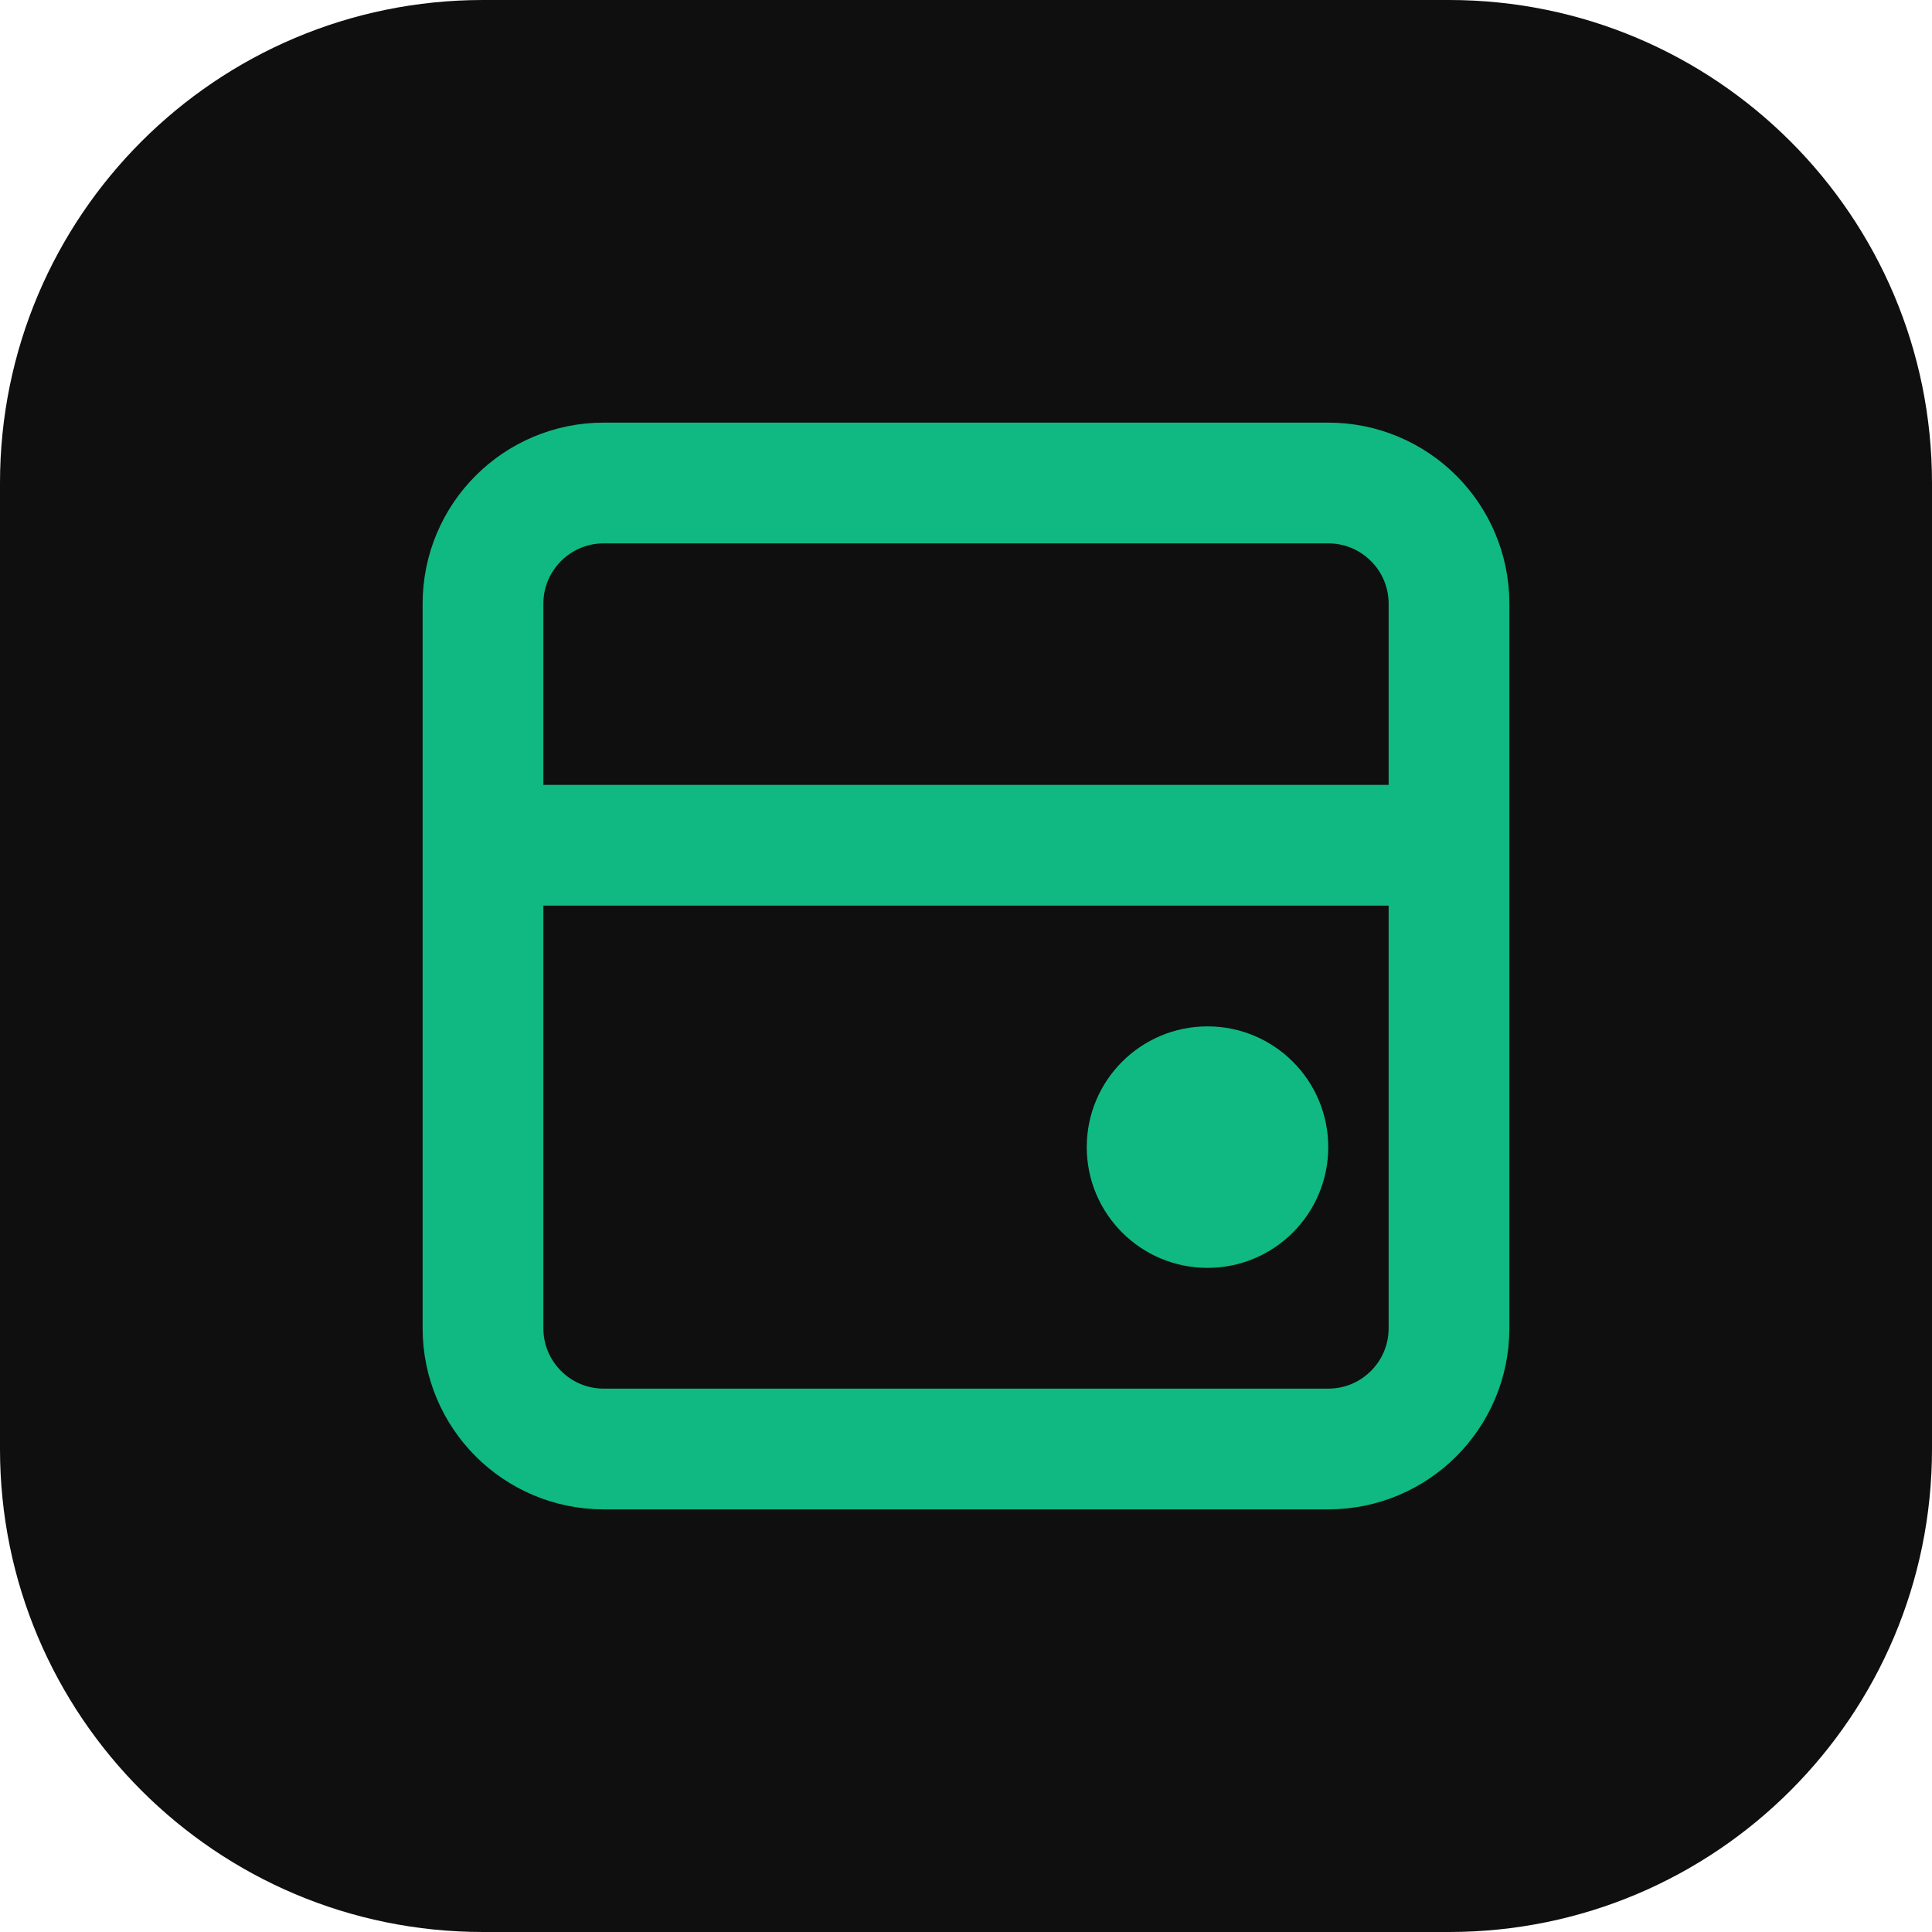
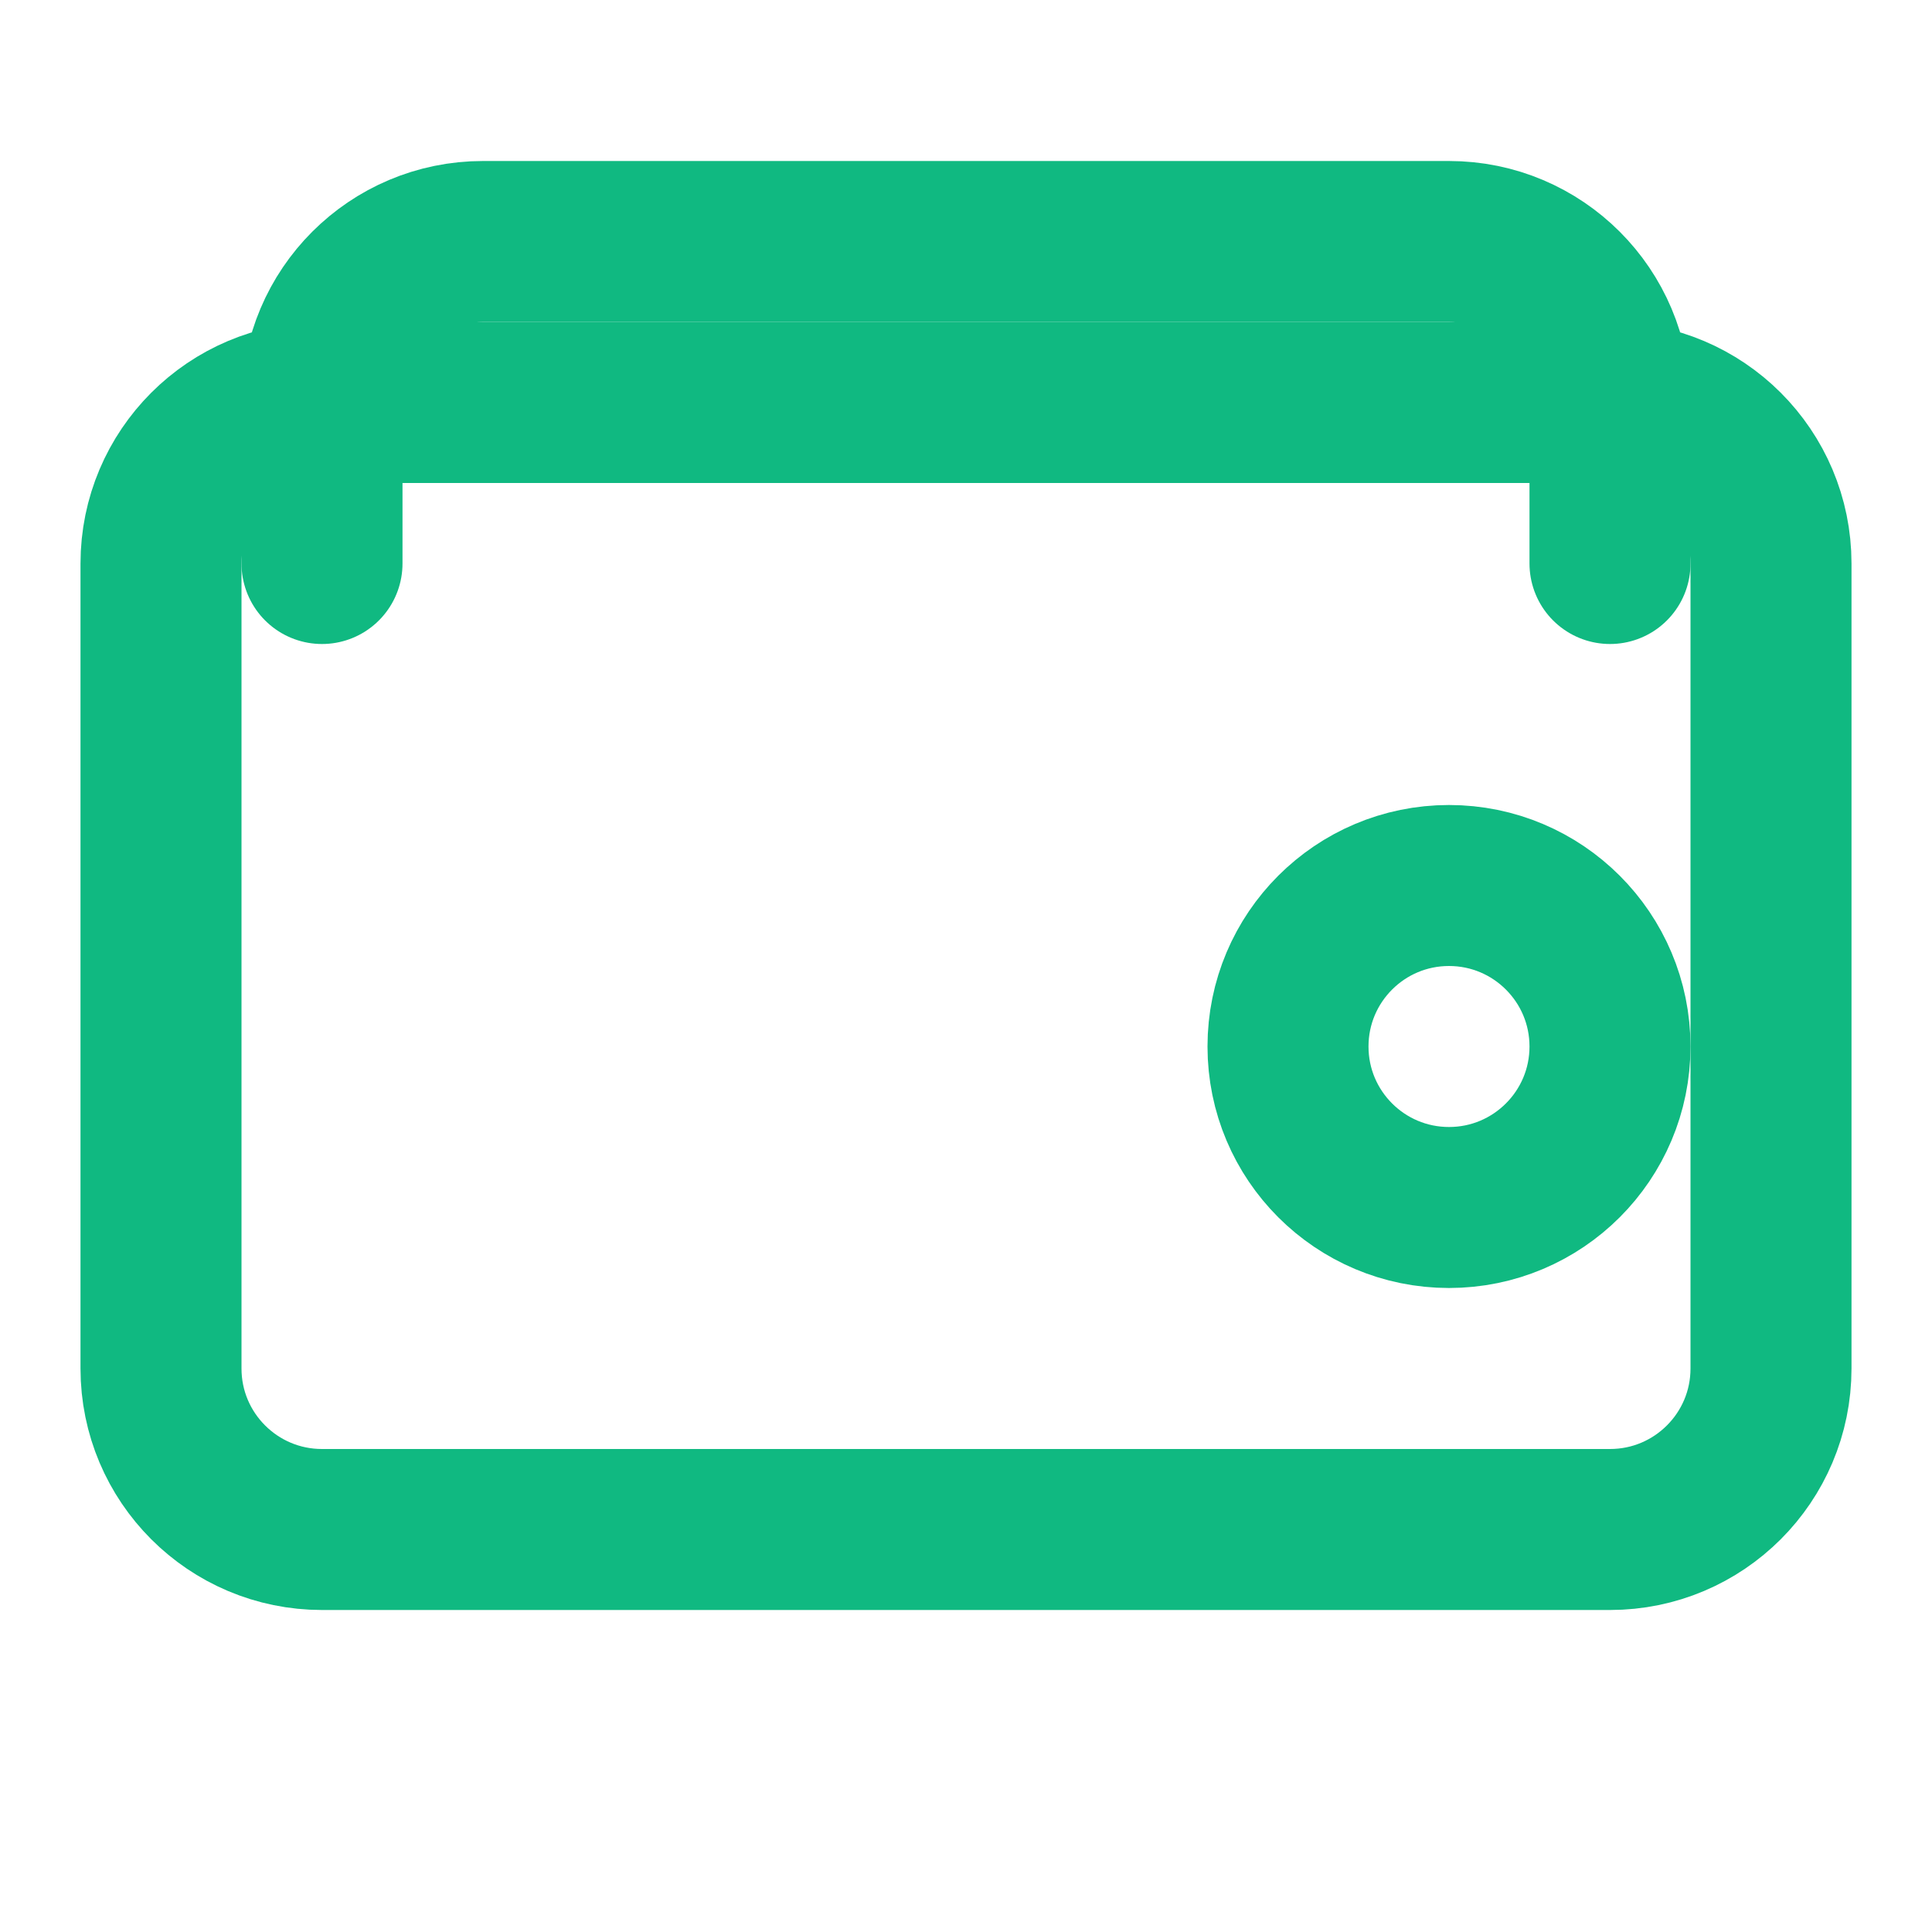
- <svg xmlns="http://www.w3.org/2000/svg" viewBox="0 0 32 32" fill="none">
-   <rect width="32" height="32" rx="8" fill="#0f0f0f" />
-   <path d="M8 10C8 8.895 8.895 8 10 8H22C23.105 8 24 8.895 24 10V22C24 23.105 23.105 24 22 24H10C8.895 24 8 23.105 8 22V10Z" stroke="#10b981" stroke-width="2" />
-   <path d="M8 14H24" stroke="#10b981" stroke-width="2" />
-   <circle cx="20" cy="19" r="2" fill="#10b981" />
+ <svg xmlns="http://www.w3.org/2000/svg" width="32" height="32" viewBox="0 0 24 24" fill="none" stroke="#10b981" stroke-width="2" stroke-linecap="round" stroke-linejoin="round">
+   <rect width="20" height="14" x="2" y="5" rx="2" />
+   <path d="M20 7V5a2 2 0 0 0-2-2H6a2 2 0 0 0-2 2v2" />
+   <path d="M18 15a2 2 0 1 0 0-4 2 2 0 0 0 0 4z" />
</svg>
